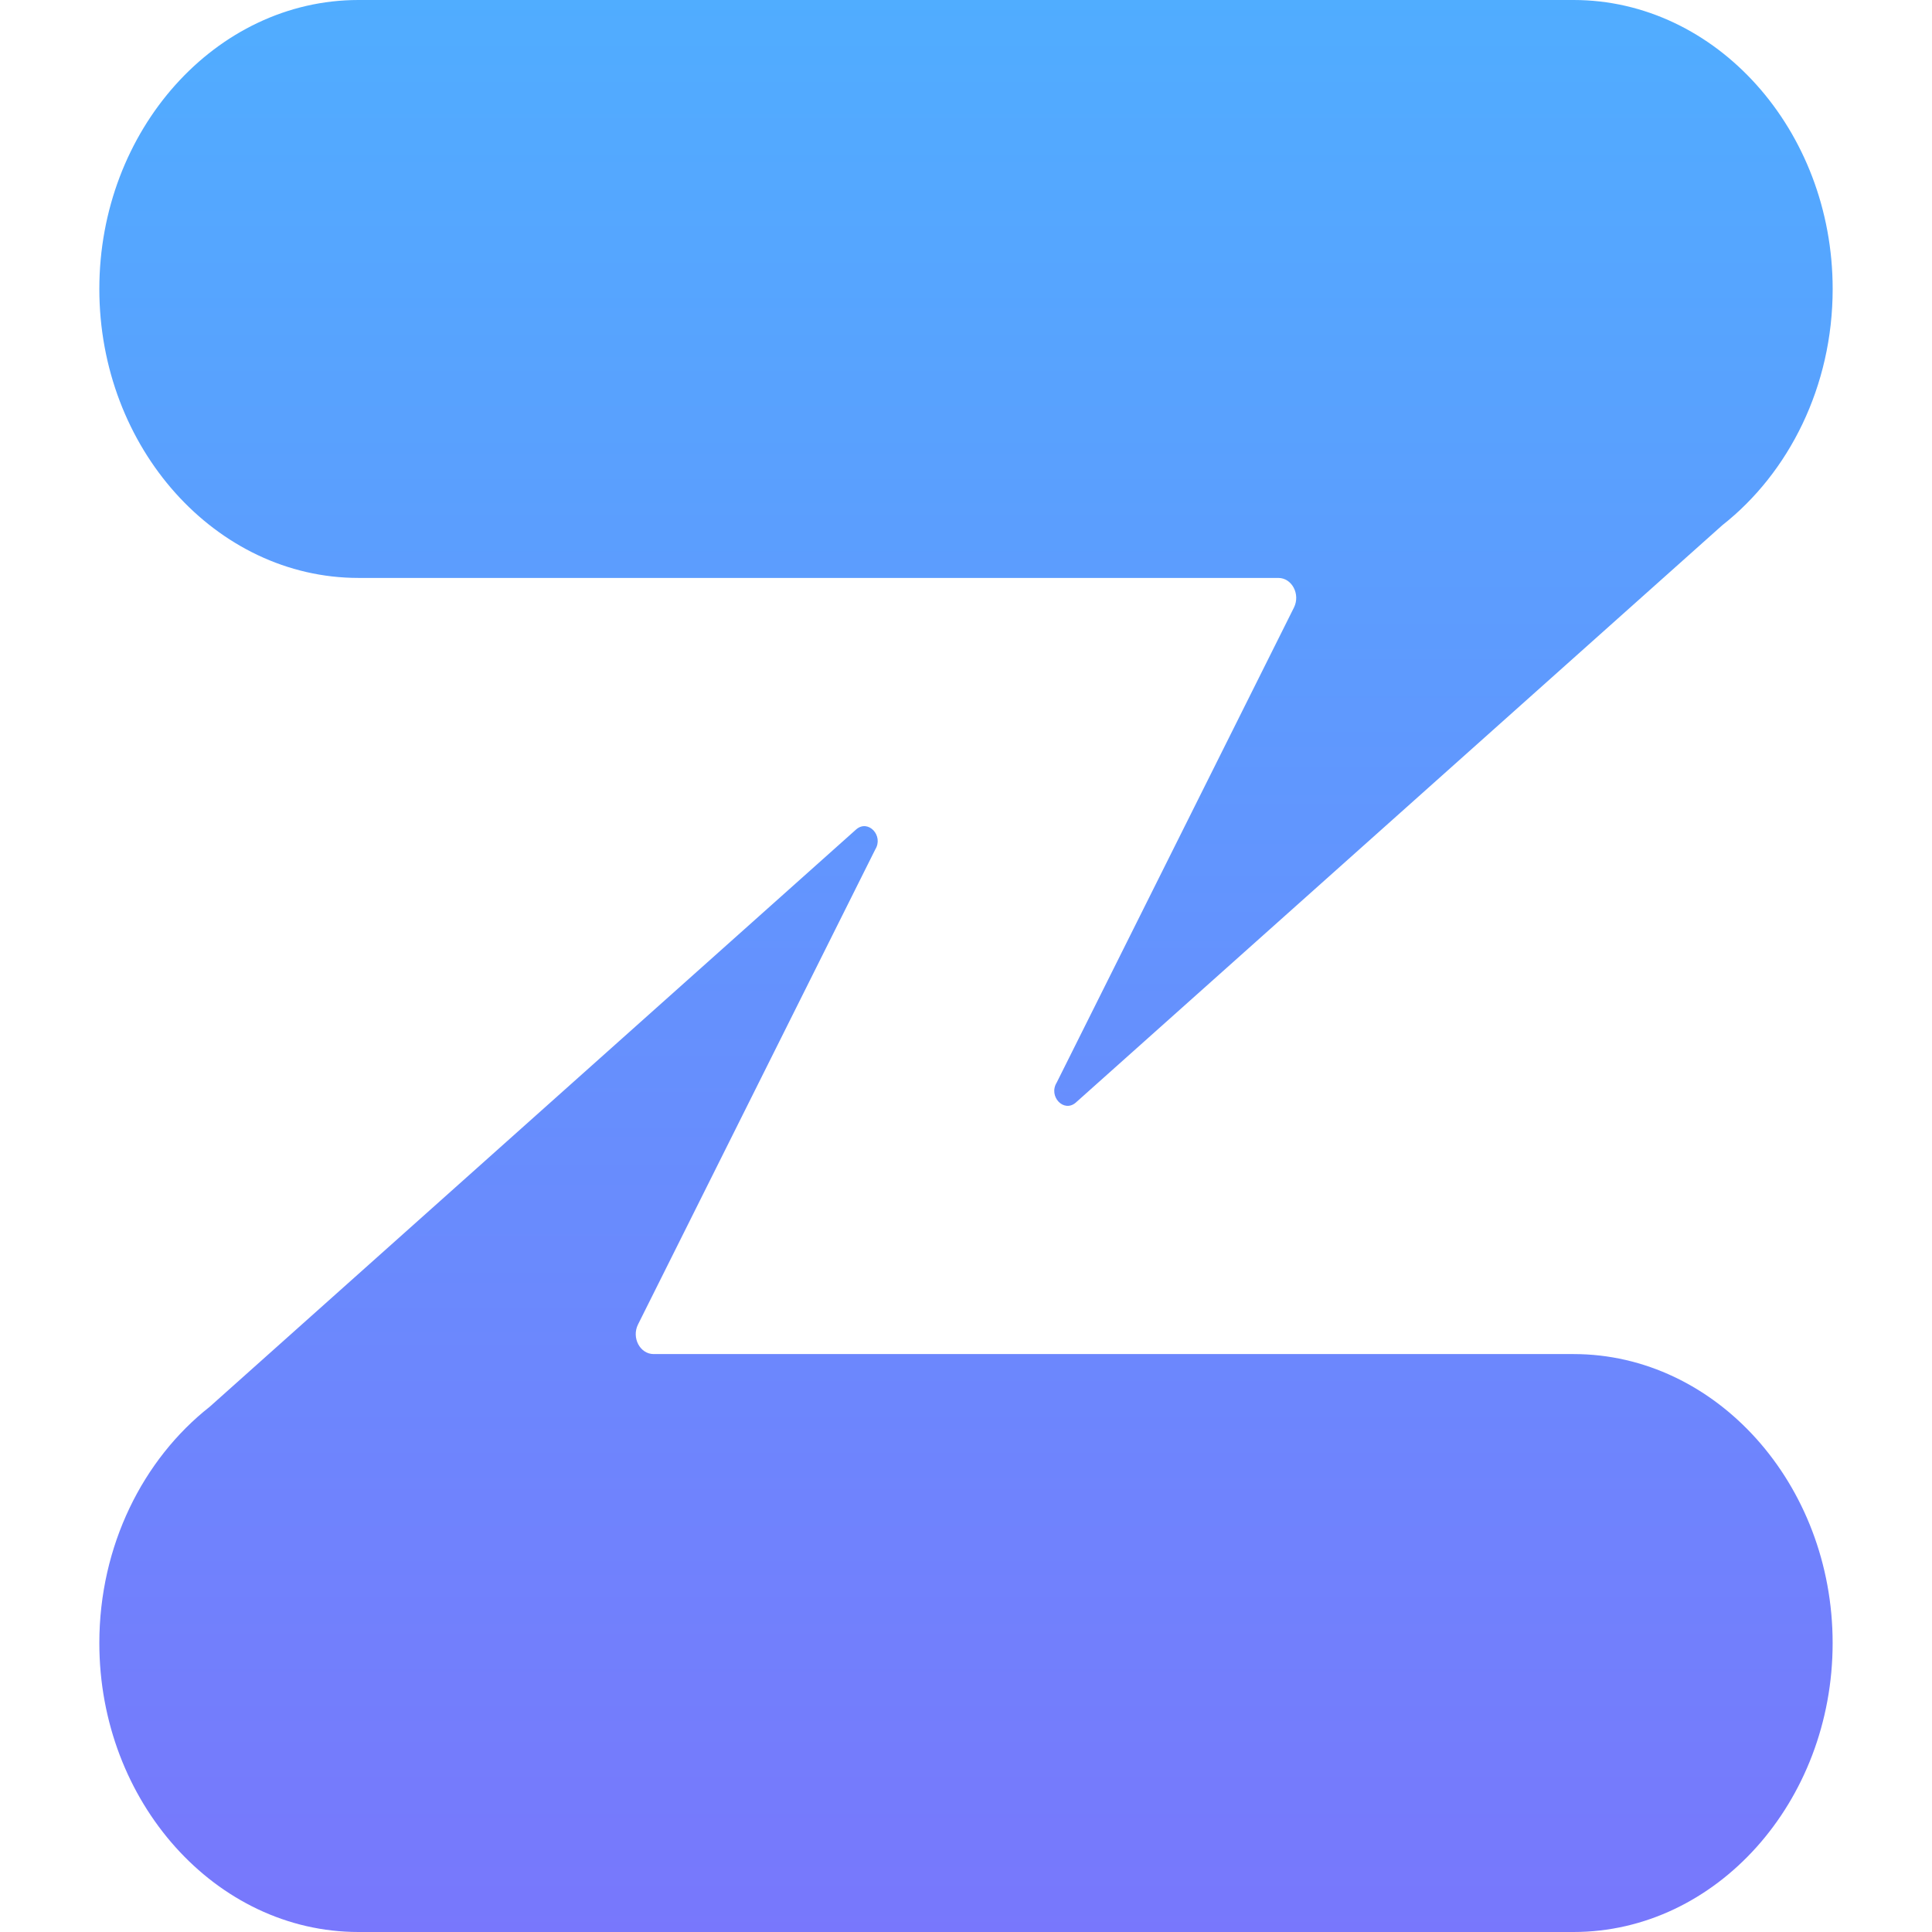
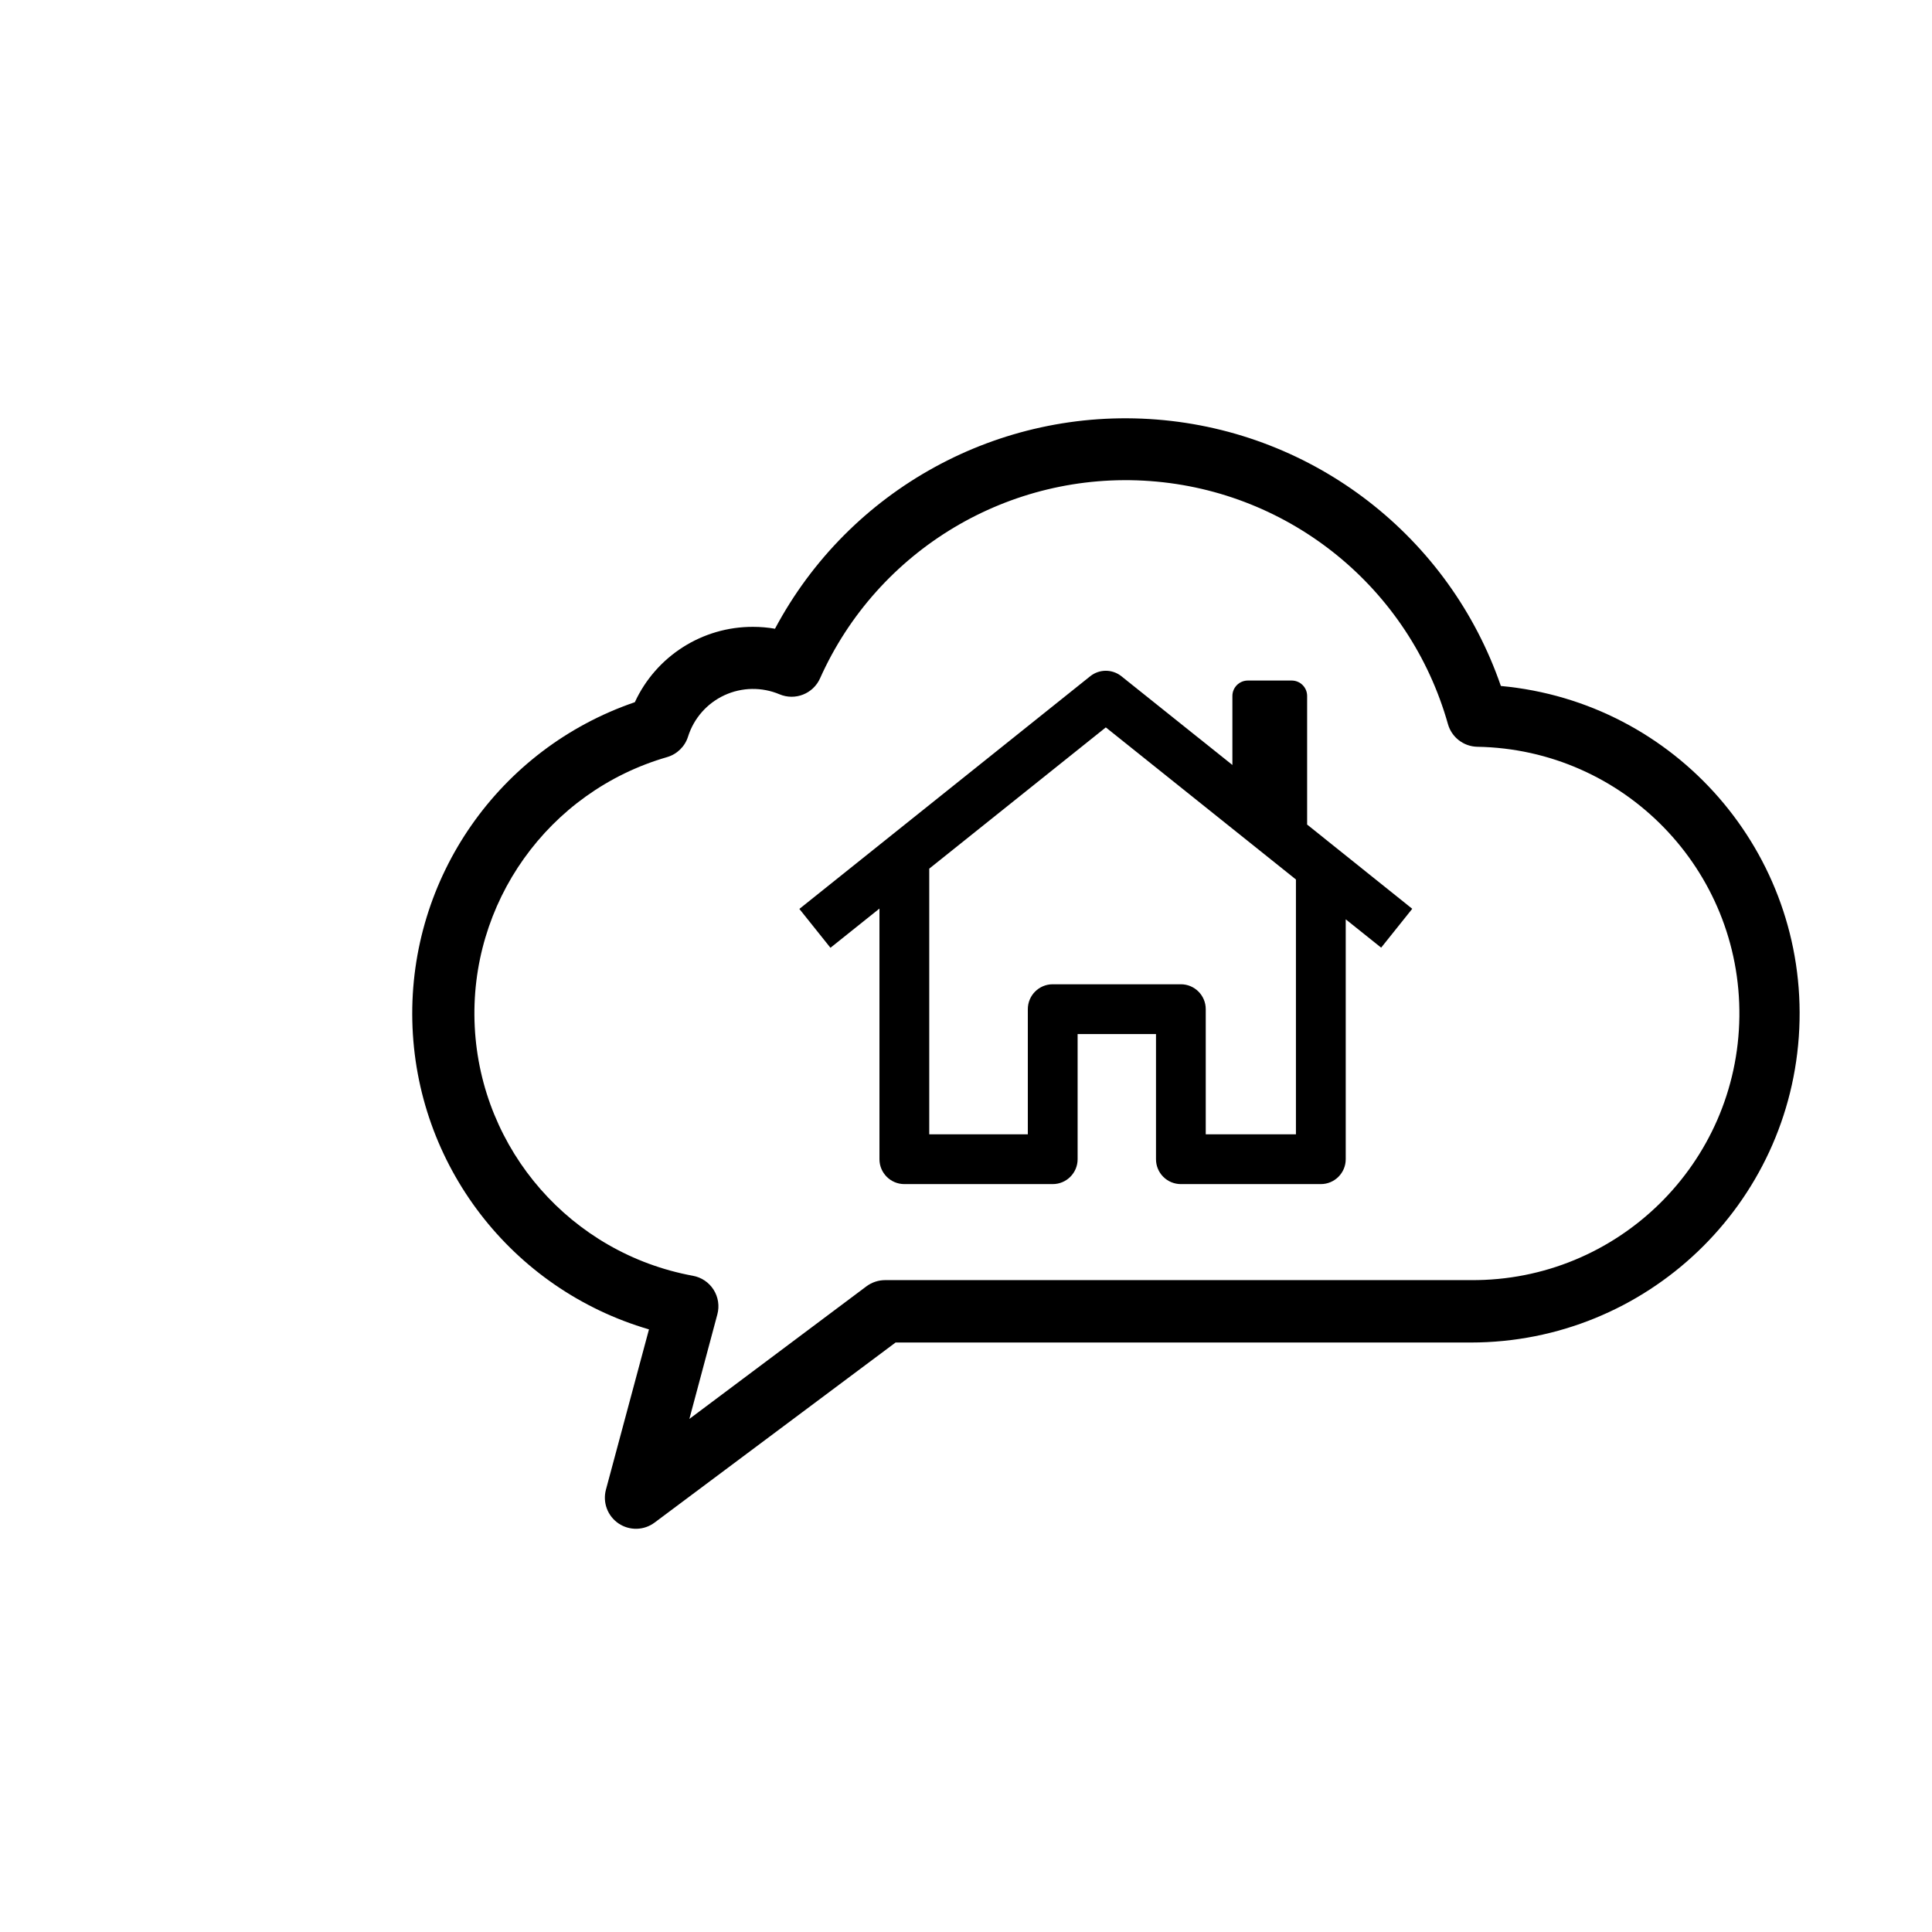
- <svg xmlns="http://www.w3.org/2000/svg" viewBox="49.99 49.99 673.14 673.14">
-   <linearGradient id="a" x1="0" y1="0" x2="0" y2="1">
-     <stop offset="0" stop-color="#50adff" />
-     <stop offset="1" stop-color="#7877fc" />
-   </linearGradient>
-   <path d="M688.52 150.67c0 33.91-15.23 64.04-38.44 82.31L424.79 434.17c-4.18 3.59-9.62-2.19-6.61-7.03l82.64-165.46c2.31-4.63-.69-10.33-5.44-10.33H174.86c-49.64 0-90.26-45.31-90.26-100.68 0-55.37 40.62-100.68 90.26-100.68h423.39c49.65 0 90.27 45.31 90.27 100.68zM174.86 723.13h423.39c49.64 0 90.26-45.31 90.26-100.68 0-55.37-40.62-100.68-90.26-100.68H277.73c-4.75 0-7.76-5.7-5.44-10.33l82.64-165.46c3.01-4.83-2.42-10.62-6.61-7.03L123.04 540.14c-23.21 18.27-38.44 48.4-38.44 82.31 0 55.37 40.62 100.68 90.26 100.68z" fill="url(#a)" />
+ <svg xmlns="http://www.w3.org/2000/svg" id="Layer_1" data-name="Layer 1" viewBox="0 0 440 440">
+   <path d="M341.8,156.19a90.43,90.43,0,0,0-165.3-13,29.14,29.14,0,0,0-5-.43,29.55,29.55,0,0,0-26.92,17.16,74.94,74.94,0,0,0,3.22,142.84L138,339.25a7.08,7.08,0,0,0,11.09,7.5l54.87-41h131a74.92,74.92,0,0,0,6.89-149.52Zm-6.89,135.35H201.58a7.15,7.15,0,0,0-4.25,1.41L157,323.15l6.37-23.8a7.07,7.07,0,0,0-5.57-8.8,60.76,60.76,0,0,1-5.89-118.12,7.07,7.07,0,0,0,4.79-4.68,15.52,15.52,0,0,1,20.83-9.63,7.09,7.09,0,0,0,9.23-3.63,76.25,76.25,0,0,1,143,10.42,7.09,7.09,0,0,0,6.66,5.16,60.74,60.74,0,0,1-1.43,121.47Z" />
+   <path d="M297.69,187.74V158.5a3.51,3.51,0,0,0-3.51-3.51h-10a3.51,3.51,0,0,0-3.51,3.51v15.72L255.38,154a5.68,5.68,0,0,0-7.08,0l-66.25,53,7.08,8.85,11.16-8.93V264a5.67,5.67,0,0,0,5.67,5.67h33.79a5.67,5.67,0,0,0,5.67-5.67V235.5h17.85V264a5.66,5.66,0,0,0,5.66,5.67h31.88a5.67,5.67,0,0,0,5.67-5.67V209.37l8.07,6.45,7.08-8.85-24-19.23Zm-2.55,70.59H274.6v-28.5a5.67,5.67,0,0,0-5.67-5.67H239.75a5.67,5.67,0,0,0-5.67,5.67v28.5H211.63v-60.5l40.21-32.17,43.3,34.64Z" />
</svg>
